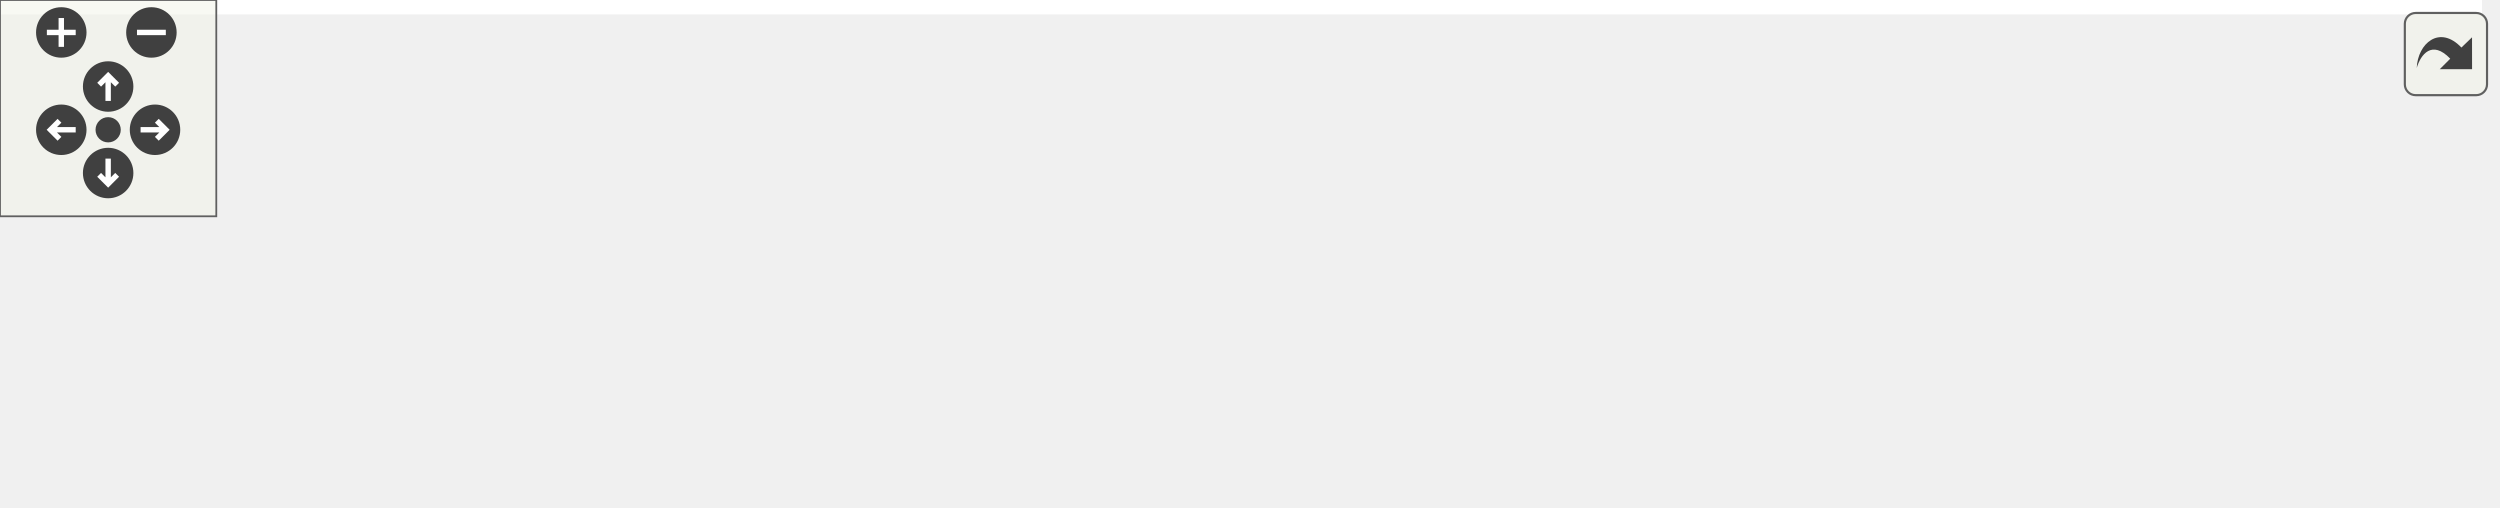
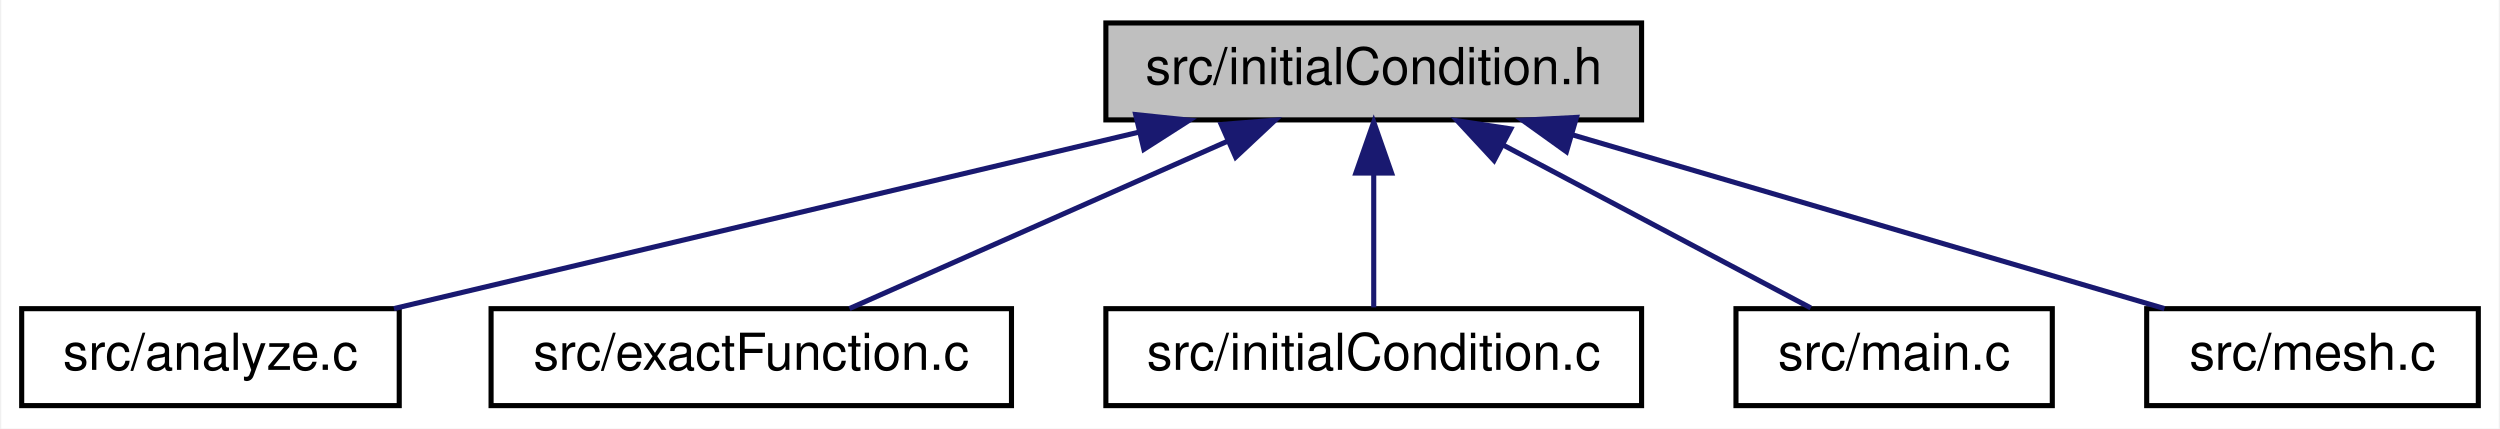
- <svg xmlns="http://www.w3.org/2000/svg" xmlns:xlink="http://www.w3.org/1999/xlink" id="main" version="1.1" xml:space="preserve">
-   <style type="text/css">
- .edge:hover path { stroke: red; }
- .edge:hover polygon { stroke: red; fill: red; }
- </style>
-   <defs>
-     <circle id="rim" cx="0" cy="0" r="7" />
-     <circle id="rim2" cx="0" cy="0" r="3.5" />
-     <g id="zoomPlus">
-       <use xlink:href="#rim" fill="#404040">
-         <set attributeName="fill" to="#808080" begin="zoomplus.mouseover" end="zoomplus.mouseout" />
-       </use>
-       <path d="M-4,0h8M0,-4v8" fill="none" stroke="white" stroke-width="1.5" pointer-events="none" />
-     </g>
-     <g id="zoomMin">
-       <use xlink:href="#rim" fill="#404040">
-         <set attributeName="fill" to="#808080" begin="zoomminus.mouseover" end="zoomminus.mouseout" />
-       </use>
-       <path d="M-4,0h8" fill="none" stroke="white" stroke-width="1.5" pointer-events="none" />
-     </g>
-     <g id="dirArrow">
-       <path fill="none" stroke="white" stroke-width="1.5" d="M0,-3.0v7 M-2.5,-0.5L0,-3.0L2.5,-0.5" />
-     </g>
-     <g id="resetDef">
-       <use xlink:href="#rim2" fill="#404040">
-         <set attributeName="fill" to="#808080" begin="reset.mouseover" end="reset.mouseout" />
-       </use>
-     </g>
-   </defs>
-   <svg id="graph" class="graph">
-     <g id="viewport">
-       <polygon fill="white" stroke="transparent" points="-4,4 -4,-80 688.5,-80 688.5,4 -4,4" />
-       <g id="node1" class="node">
-         <g id="a_node1">
-           <a xlink:title=" ">
-             <polygon fill="#bfbfbf" stroke="black" points="287.5,-56.5 287.5,-75.5 392.5,-75.5 392.5,-56.5 287.5,-56.5" />
-             <text text-anchor="middle" x="340" y="-63.5" font-family="Helvetica,sans-Serif" font-size="10.00">src/initialCondition.h</text>
-           </a>
-         </g>
-       </g>
-       <g id="node2" class="node">
-         <g id="a_node2">
-           <a xlink:href="analyze_8c.html" target="_top" xlink:title="Contains functions for analyzing flow results.">
-             <polygon fill="white" stroke="black" points="0,-0.5 0,-19.5 74,-19.5 74,-0.5 0,-0.5" />
-             <text text-anchor="middle" x="37" y="-7.5" font-family="Helvetica,sans-Serif" font-size="10.00">src/analyze.c</text>
-           </a>
-         </g>
-       </g>
-       <g id="edge1" class="edge">
-         <path fill="none" stroke="midnightblue" d="M279.64,-54.78C227.52,-45.87 150.22,-32.46 83,-20 80.12,-19.47 77.14,-18.9 74.14,-18.33" />
-         <polygon fill="midnightblue" stroke="midnightblue" points="279.27,-58.27 289.72,-56.5 280.45,-51.37 279.27,-58.27" />
-       </g>
-       <g id="node3" class="node">
-         <g id="a_node3">
-           <a xlink:href="euler_2exactFunction_8c.html" target="_top" xlink:title="Contains the exact function evaluation function.">
-             <polygon fill="white" stroke="black" points="92,-0.5 92,-19.5 218,-19.5 218,-0.5 92,-0.5" />
-             <text text-anchor="middle" x="155" y="-7.5" font-family="Helvetica,sans-Serif" font-size="10.00">src/euler/exactFunction.c</text>
-           </a>
-         </g>
-       </g>
-       <g id="edge2" class="edge">
-         <path fill="none" stroke="midnightblue" d="M300.83,-53.57C265.93,-43.38 215.65,-28.7 184.18,-19.52" />
-         <polygon fill="midnightblue" stroke="midnightblue" points="300.11,-57 310.69,-56.44 302.07,-50.28 300.11,-57" />
-       </g>
-       <g id="node4" class="node">
-         <g id="a_node4">
-           <a xlink:href="initialCondition_8c.html" target="_top" xlink:title="Functions involving the initialization and application of initial conditions.">
-             <polygon fill="white" stroke="black" points="236.5,-0.5 236.5,-19.5 341.5,-19.5 341.5,-0.5 236.5,-0.5" />
-             <text text-anchor="middle" x="289" y="-7.5" font-family="Helvetica,sans-Serif" font-size="10.00">src/initialCondition.c</text>
-           </a>
-         </g>
-       </g>
-       <g id="edge3" class="edge">
-         <path fill="none" stroke="midnightblue" d="M324.62,-48.72C315.63,-39.2 304.64,-27.56 297.26,-19.75" />
-         <polygon fill="midnightblue" stroke="midnightblue" points="322.17,-51.22 331.58,-56.08 327.26,-46.41 322.17,-51.22" />
-       </g>
-       <g id="node5" class="node">
-         <g id="a_node5">
-           <a xlink:href="main_8c.html" target="_top" xlink:title="Contains the main function of ccfd">
-             <polygon fill="white" stroke="black" points="360,-0.5 360,-19.5 422,-19.5 422,-0.5 360,-0.5" />
-             <text text-anchor="middle" x="391" y="-7.5" font-family="Helvetica,sans-Serif" font-size="10.00">src/main.c</text>
-           </a>
-         </g>
-       </g>
-       <g id="edge4" class="edge">
-         <path fill="none" stroke="midnightblue" d="M355.38,-48.72C364.37,-39.2 375.36,-27.56 382.74,-19.75" />
-         <polygon fill="midnightblue" stroke="midnightblue" points="352.74,-46.41 348.42,-56.08 357.83,-51.22 352.74,-46.41" />
-       </g>
-       <g id="node6" class="node">
-         <g id="a_node6">
-           <a xlink:href="mesh_8c.html" target="_top" xlink:title="Contains all the functions for reading and creating meshes.">
-             <polygon fill="white" stroke="black" points="440.5,-0.5 440.5,-19.5 505.5,-19.5 505.5,-0.5 440.5,-0.5" />
-             <text text-anchor="middle" x="473" y="-7.5" font-family="Helvetica,sans-Serif" font-size="10.00">src/mesh.c</text>
-           </a>
-         </g>
-       </g>
-       <g id="edge5" class="edge">
-         <path fill="none" stroke="midnightblue" d="M370.45,-52.64C395.41,-42.5 430.08,-28.43 452.02,-19.52" />
-         <polygon fill="midnightblue" stroke="midnightblue" points="369.02,-49.44 361.07,-56.44 371.66,-55.92 369.02,-49.44" />
-       </g>
-       <g id="node7" class="node">
-         <g id="a_node7">
-           <a xlink:href="navierstokes_2exactFunction_8c.html" target="_top" xlink:title="Contains the exact function evaluation function.">
-             <polygon fill="white" stroke="black" points="523.5,-0.5 523.5,-19.5 684.5,-19.5 684.5,-0.5 523.5,-0.5" />
-             <text text-anchor="middle" x="604" y="-7.5" font-family="Helvetica,sans-Serif" font-size="10.00">src/navierstokes/exactFunction.c</text>
-           </a>
-         </g>
-       </g>
-       <g id="edge6" class="edge">
-         <path fill="none" stroke="midnightblue" d="M391.78,-54.41C441.67,-44.2 516.2,-28.96 562.36,-19.52" />
-         <polygon fill="midnightblue" stroke="midnightblue" points="390.93,-51.01 381.83,-56.44 392.33,-57.87 390.93,-51.01" />
+ <svg xmlns="http://www.w3.org/2000/svg" xmlns:xlink="http://www.w3.org/1999/xlink" width="490pt" height="84pt" viewBox="0.00 0.00 489.50 84.00">
+   <g id="graph0" class="graph" transform="scale(1 1) rotate(0) translate(4 80)">
+     <polygon fill="white" stroke="transparent" points="-4,4 -4,-80 485.5,-80 485.5,4 -4,4" />
+     <g id="node1" class="node">
+       <g id="a_node1">
+         <a xlink:title=" ">
+           <polygon fill="#bfbfbf" stroke="black" points="212.5,-56.5 212.5,-75.5 317.5,-75.5 317.5,-56.5 212.5,-56.5" />
+           <text text-anchor="middle" x="265" y="-63.5" font-family="Helvetica,sans-Serif" font-size="10.00">src/initialCondition.h</text>
+         </a>
      </g>
    </g>
-   </svg>
-   <g id="navigator" transform="translate(0 0)" fill="#404254">
-     <rect fill="#f2f5e9" fill-opacity="0.5" stroke="#606060" stroke-width=".5" x="0" y="0" width="60" height="60" />
-     <use id="zoomplus" xlink:href="#zoomPlus" x="17" y="9" />
-     <use id="zoomminus" xlink:href="#zoomMin" x="42" y="9" />
-     <use id="reset" xlink:href="#resetDef" x="30" y="36" />
-     <g id="arrowUp" xlink:href="#dirArrow" transform="translate(30 24)">
-       <use xlink:href="#rim" fill="#404040">
-         <set attributeName="fill" to="#808080" begin="arrowUp.mouseover" end="arrowUp.mouseout" />
-       </use>
-       <path fill="none" stroke="white" stroke-width="1.5" d="M0,-3.0v7 M-2.5,-0.5L0,-3.0L2.5,-0.5" />
+     <g id="node2" class="node">
+       <g id="a_node2">
+         <a xlink:href="analyze_8c.html" target="_top" xlink:title="Contains functions for analyzing flow results.">
+           <polygon fill="white" stroke="black" points="0,-0.5 0,-19.5 74,-19.5 74,-0.5 0,-0.5" />
+           <text text-anchor="middle" x="37" y="-7.5" font-family="Helvetica,sans-Serif" font-size="10.00">src/analyze.c</text>
+         </a>
+       </g>
    </g>
-     <g id="arrowRight" xlink:href="#dirArrow" transform="rotate(90) translate(36 -43)">
-       <use xlink:href="#rim" fill="#404040">
-         <set attributeName="fill" to="#808080" begin="arrowRight.mouseover" end="arrowRight.mouseout" />
-       </use>
-       <path fill="none" stroke="white" stroke-width="1.5" d="M0,-3.0v7 M-2.5,-0.5L0,-3.0L2.5,-0.5" />
+     <g id="edge1" class="edge">
+       <path fill="none" stroke="midnightblue" d="M218.93,-54.09C175.85,-43.89 112.41,-28.86 72.96,-19.52" />
+       <polygon fill="midnightblue" stroke="midnightblue" points="218.34,-57.54 228.87,-56.44 219.95,-50.73 218.34,-57.54" />
    </g>
-     <g id="arrowDown" xlink:href="#dirArrow" transform="rotate(180) translate(-30 -48)">
-       <use xlink:href="#rim" fill="#404040">
-         <set attributeName="fill" to="#808080" begin="arrowDown.mouseover" end="arrowDown.mouseout" />
-       </use>
-       <path fill="none" stroke="white" stroke-width="1.5" d="M0,-3.0v7 M-2.5,-0.5L0,-3.0L2.5,-0.5" />
+     <g id="node3" class="node">
+       <g id="a_node3">
+         <a xlink:href="exactFunction_8c.html" target="_top" xlink:title="Contains the exact function evaluation function.">
+           <polygon fill="white" stroke="black" points="92,-0.5 92,-19.5 194,-19.5 194,-0.5 92,-0.5" />
+           <text text-anchor="middle" x="143" y="-7.5" font-family="Helvetica,sans-Serif" font-size="10.00">src/exactFunction.c</text>
+         </a>
+       </g>
    </g>
-     <g id="arrowLeft" xlink:href="#dirArrow" transform="rotate(270) translate(-36 17)">
-       <use xlink:href="#rim" fill="#404040">
-         <set attributeName="fill" to="#808080" begin="arrowLeft.mouseover" end="arrowLeft.mouseout" />
-       </use>
-       <path fill="none" stroke="white" stroke-width="1.5" d="M0,-3.0v7 M-2.5,-0.5L0,-3.0L2.5,-0.5" />
+     <g id="edge2" class="edge">
+       <path fill="none" stroke="midnightblue" d="M236.46,-52.37C213.61,-42.26 182.19,-28.35 162.24,-19.52" />
+       <polygon fill="midnightblue" stroke="midnightblue" points="235.11,-55.6 245.67,-56.44 237.94,-49.2 235.11,-55.6" />
+     </g>
+     <g id="node4" class="node">
+       <g id="a_node4">
+         <a xlink:href="initialCondition_8c.html" target="_top" xlink:title="Functions involving the initialization and application of initial conditions.">
+           <polygon fill="white" stroke="black" points="212.5,-0.5 212.5,-19.5 317.5,-19.5 317.5,-0.5 212.5,-0.5" />
+           <text text-anchor="middle" x="265" y="-7.5" font-family="Helvetica,sans-Serif" font-size="10.00">src/initialCondition.c</text>
+         </a>
+       </g>
+     </g>
+     <g id="edge3" class="edge">
+       <path fill="none" stroke="midnightblue" d="M265,-45.8C265,-36.91 265,-26.78 265,-19.75" />
+       <polygon fill="midnightblue" stroke="midnightblue" points="261.5,-46.08 265,-56.08 268.5,-46.08 261.5,-46.08" />
+     </g>
+     <g id="node5" class="node">
+       <g id="a_node5">
+         <a xlink:href="main_8c.html" target="_top" xlink:title="Contains the main function of ccfd">
+           <polygon fill="white" stroke="black" points="336,-0.5 336,-19.5 398,-19.5 398,-0.5 336,-0.5" />
+           <text text-anchor="middle" x="367" y="-7.5" font-family="Helvetica,sans-Serif" font-size="10.00">src/main.c</text>
+         </a>
+       </g>
+     </g>
+     <g id="edge4" class="edge">
+       <path fill="none" stroke="midnightblue" d="M290.33,-51.59C309.19,-41.61 334.38,-28.27 350.65,-19.65" />
+       <polygon fill="midnightblue" stroke="midnightblue" points="288.59,-48.55 281.39,-56.32 291.86,-54.74 288.59,-48.55" />
+     </g>
+     <g id="node6" class="node">
+       <g id="a_node6">
+         <a xlink:href="mesh_8c.html" target="_top" xlink:title="Contains all the functions for reading and creating meshes.">
+           <polygon fill="white" stroke="black" points="416.5,-0.5 416.5,-19.5 481.5,-19.5 481.5,-0.5 416.5,-0.5" />
+           <text text-anchor="middle" x="449" y="-7.5" font-family="Helvetica,sans-Serif" font-size="10.00">src/mesh.c</text>
+         </a>
+       </g>
+     </g>
+     <g id="edge5" class="edge">
+       <path fill="none" stroke="midnightblue" d="M303.95,-53.57C338.66,-43.38 388.68,-28.7 419.98,-19.52" />
+       <polygon fill="midnightblue" stroke="midnightblue" points="302.77,-50.27 294.16,-56.44 304.74,-56.99 302.77,-50.27" />
    </g>
  </g>
-   <svg viewBox="0 0 15 15" width="100%" height="30px" preserveAspectRatio="xMaxYMin meet">
-     <g id="arrow_out" transform="scale(0.3 0.3)">
-       <a xlink:href="initialCondition_8h__dep__incl_org.svg" target="_base">
-         <rect id="button" ry="5" rx="5" y="6" x="6" height="38" width="38" fill="#f2f5e9" fill-opacity="0.5" stroke="#606060" stroke-width="1.0" />
-         <path id="arrow" d="M 11.5,31.437 C 11.94,20.098 22.043,11.323 32.159,21.979 L 37.069,17.246 C 37.069,17.246 37.088,32 37.088,32 L 22.16,31.978 C 22.16,31.978 26.998,27.14 26.998,27.14 C 18.529,18.264 13.292,25.23 11.5,31.437 z" style="fill:#404040;" />
-       </a>
-     </g>
-   </svg>
</svg>
